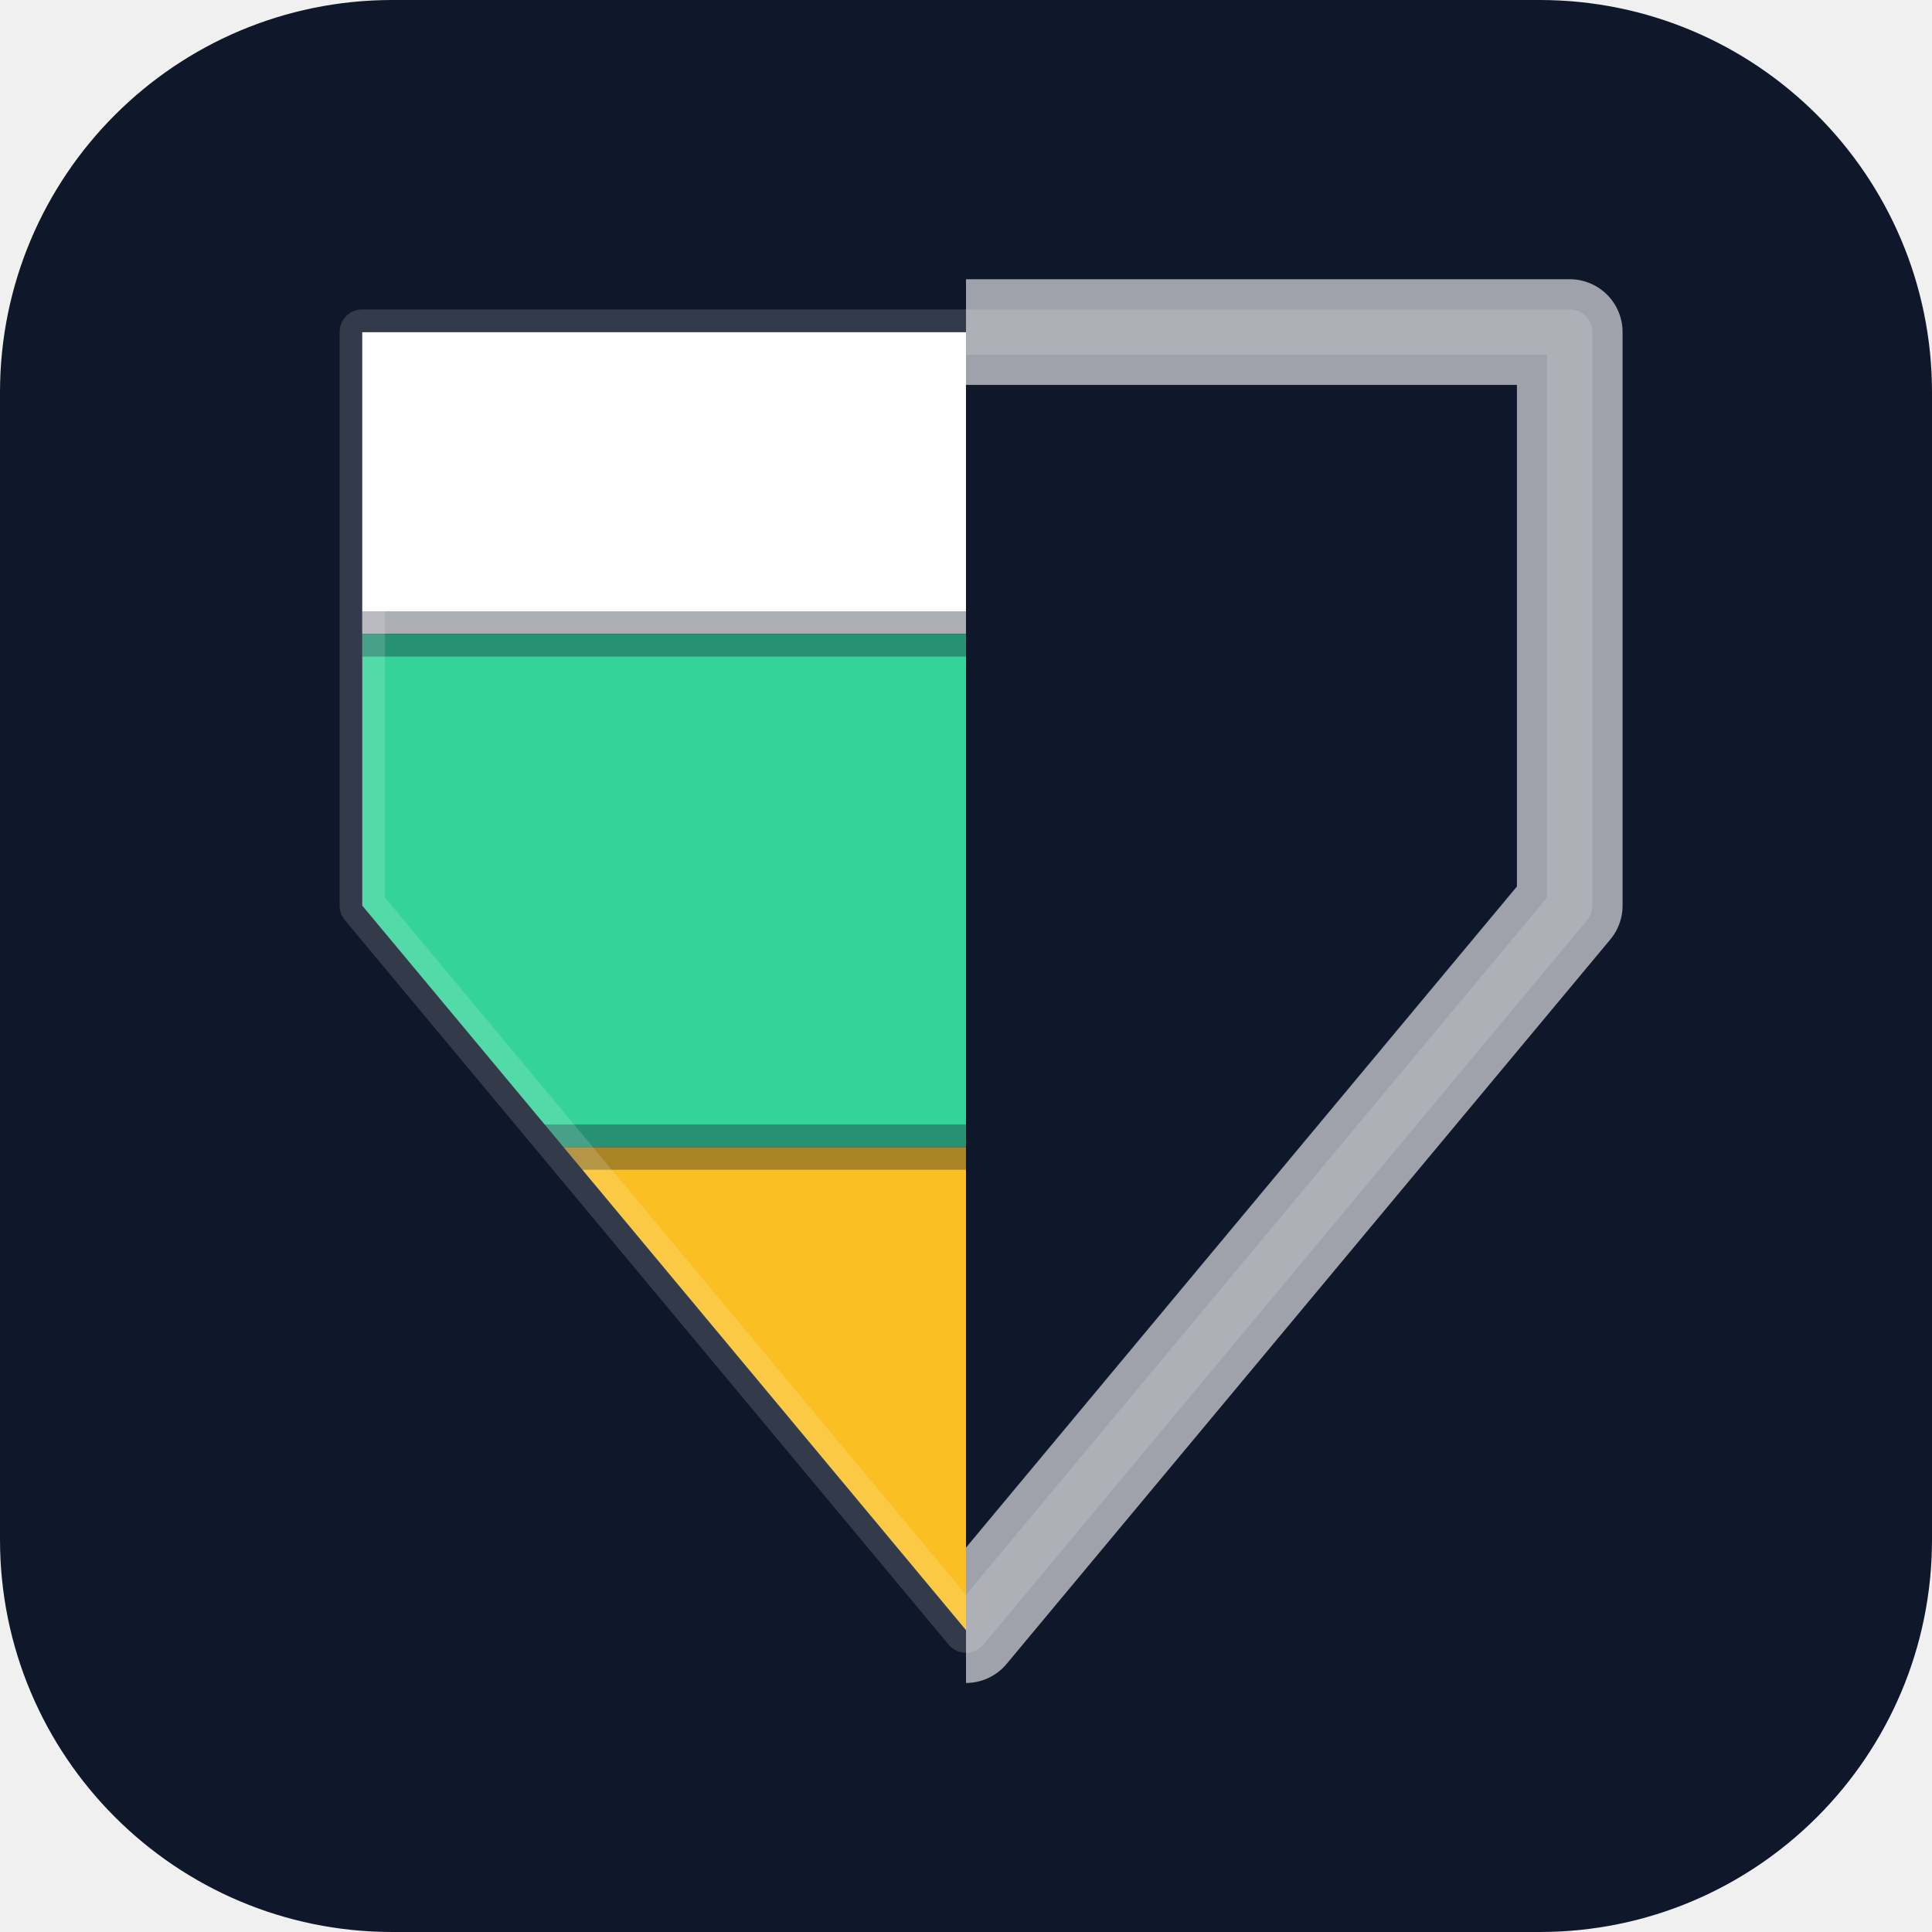
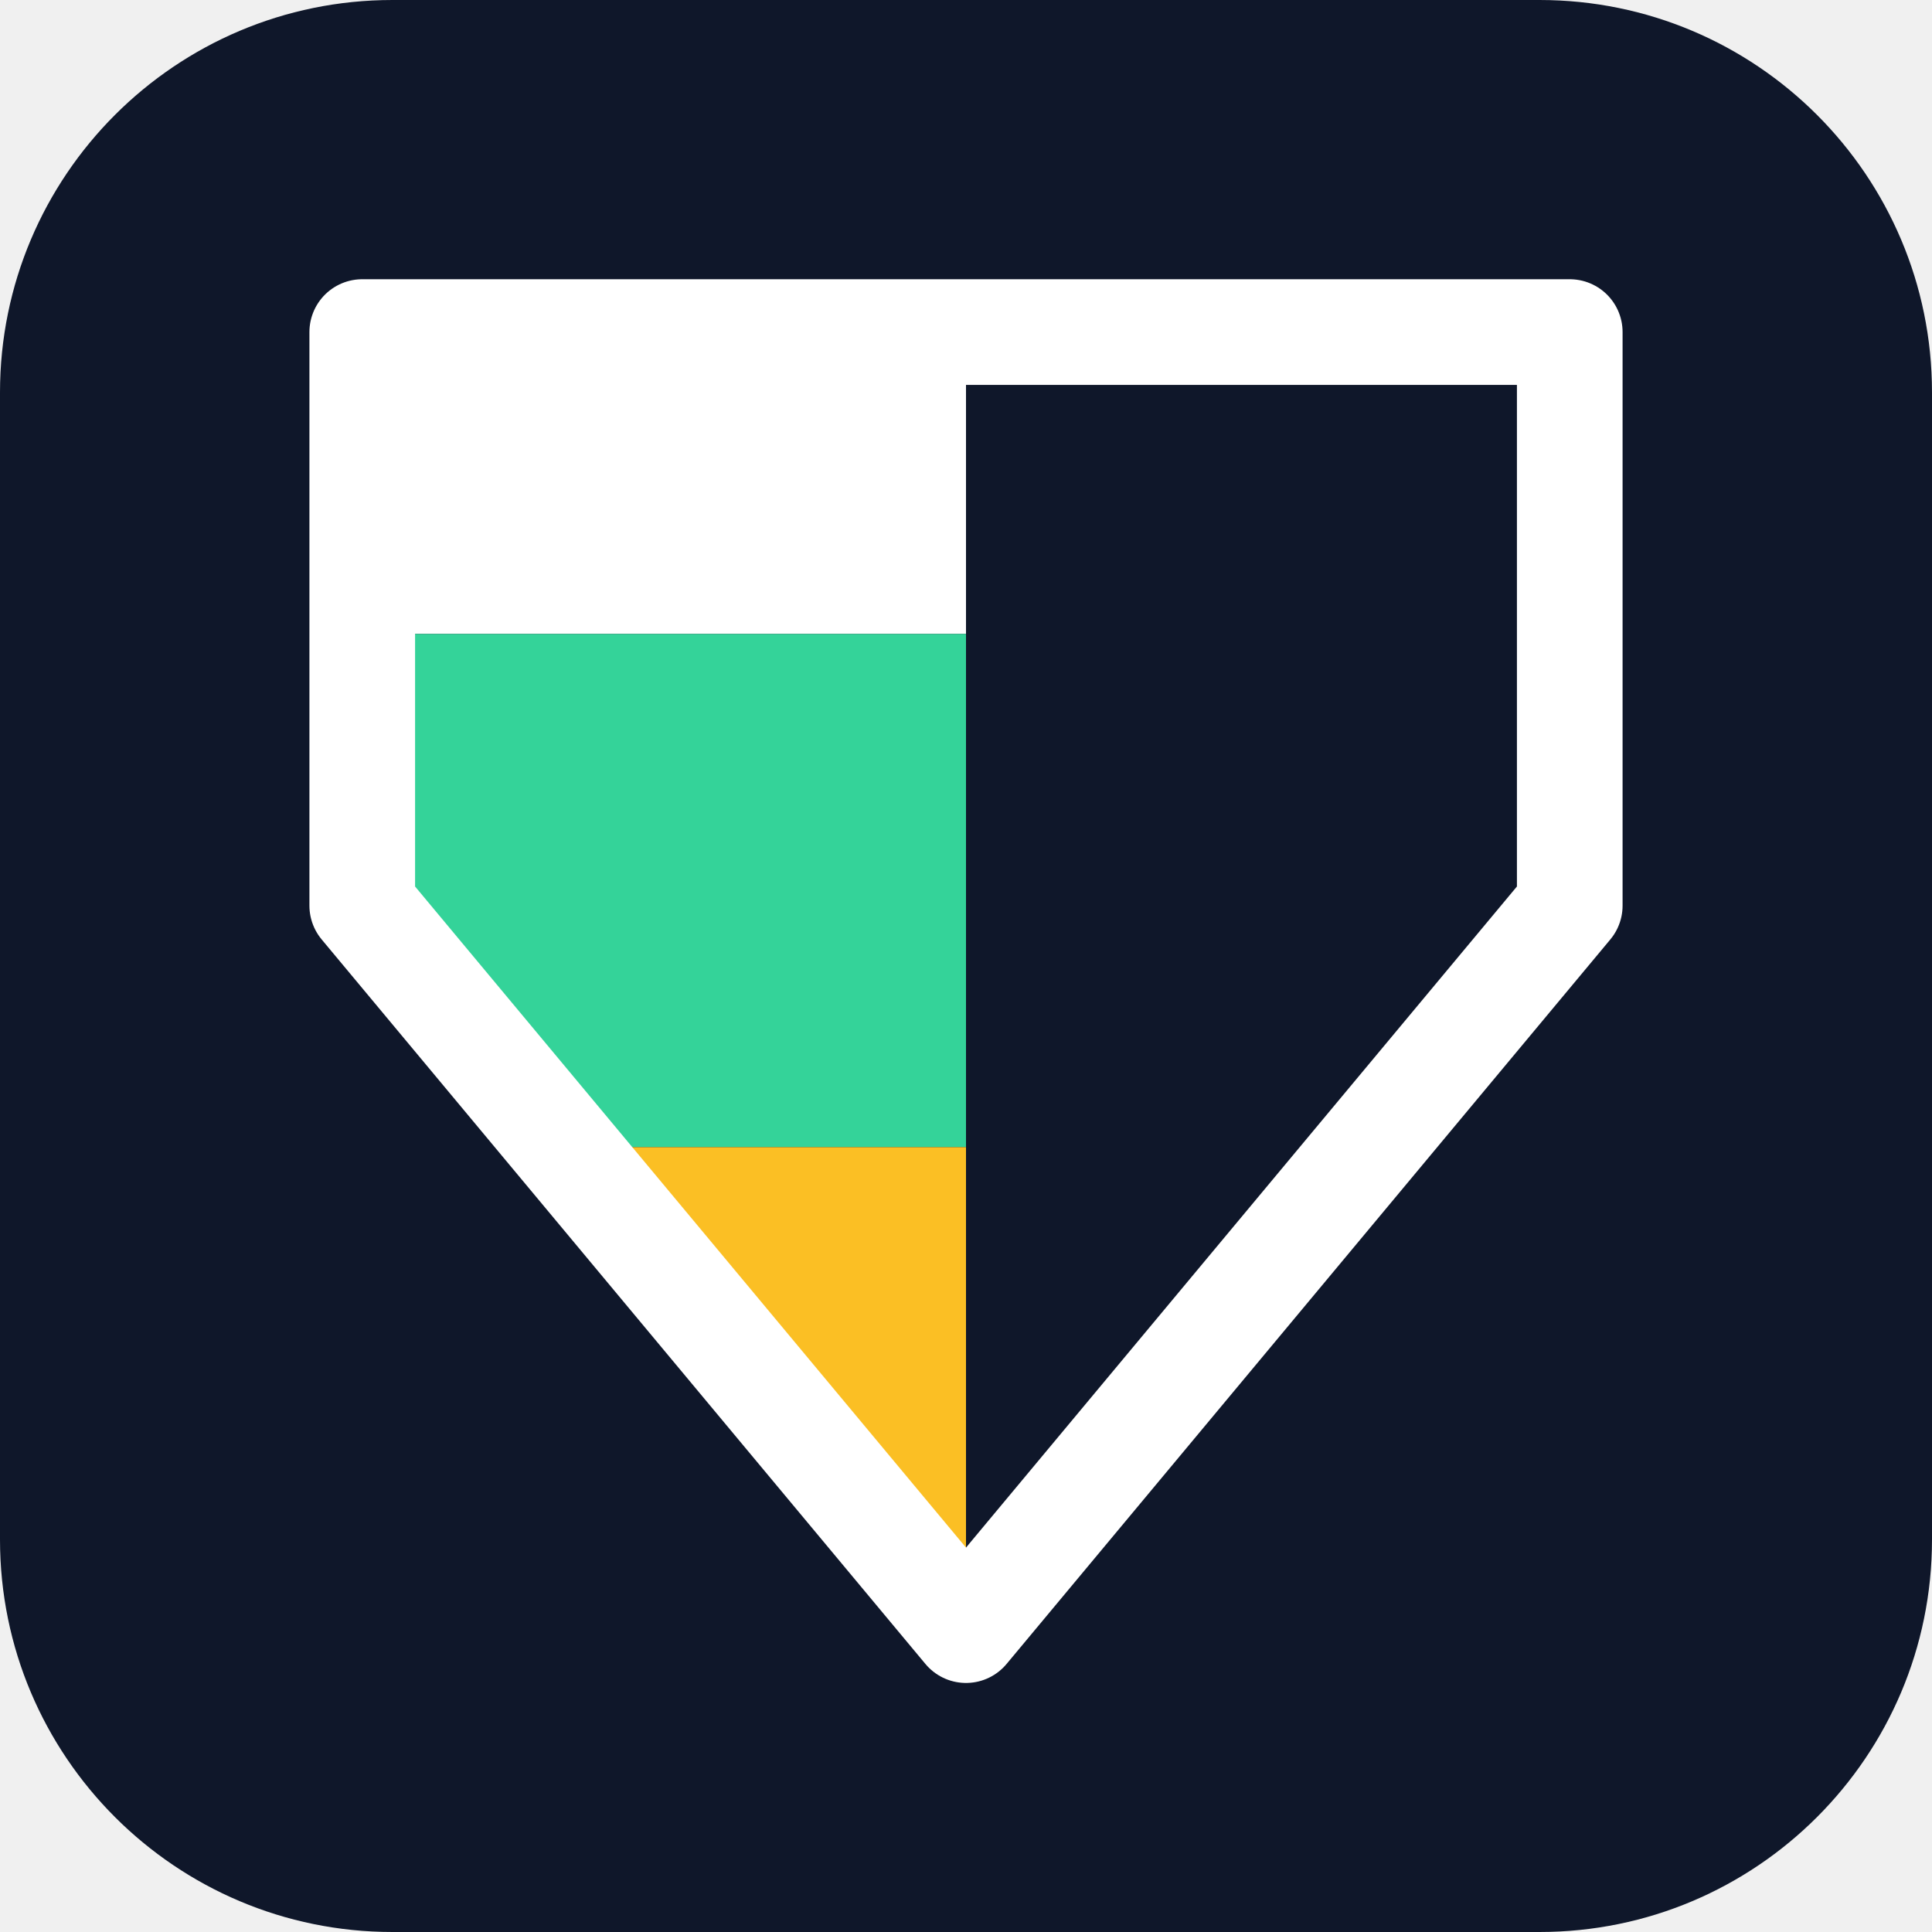
<svg xmlns="http://www.w3.org/2000/svg" viewBox="0 0 64 64" fill="none">
-   <defs>
-     <clipPath id="lh-fv">
-       <rect x="0" y="0" width="32" height="64" />
-     </clipPath>
-     <clipPath id="rh-fv">
-       <rect x="32" y="0" width="32" height="64" />
-     </clipPath>
-     <mask id="km-fv">
-       <polygon points="12,11 52,11 52,30 32,54 12,30" fill="white" />
-     </mask>
-   </defs>
  <rect width="64" height="64" rx="13" fill="#0f172a" />
-   <g mask="url(#km-fv)" clip-path="url(#lh-fv)">
-     <rect x="0" y="11" width="64" height="10" fill="#ffffff" />
-     <rect x="0" y="21" width="64" height="17" fill="#34d399" />
-     <rect x="0" y="38" width="64" height="20" fill="#fbbf24" />
-   </g>
-   <line x1="12" y1="21" x2="32" y2="21" stroke="#0f172a" stroke-width="1.5" opacity="0.35" />
-   <line x1="12" y1="38" x2="32" y2="38" stroke="#0f172a" stroke-width="1.5" opacity="0.35" />
-   <polygon points="12,11 52,11 52,30 32,54 12,30" fill="none" stroke="white" stroke-width="3.5" stroke-linejoin="round" clip-path="url(#rh-fv)" opacity="0.6" />
-   <polygon points="12,11 52,11 52,30 32,54 12,30" fill="none" stroke="white" stroke-width="1.5" stroke-linejoin="round" opacity="0.15" />
+   <polygon points="12,11 32,11 32,21 12,21" fill="#ffffff" />
+   <polygon points="12,21 32,21 32,38 19,38 12,30" fill="#34d399" />
+   <polygon points="19,38 32,38 32,54" fill="#fbbf24" />
+   <polygon points="12,11 52,11 52,30 32,54 12,30" fill="none" stroke="white" stroke-width="3.5" stroke-linejoin="round" />
</svg>
